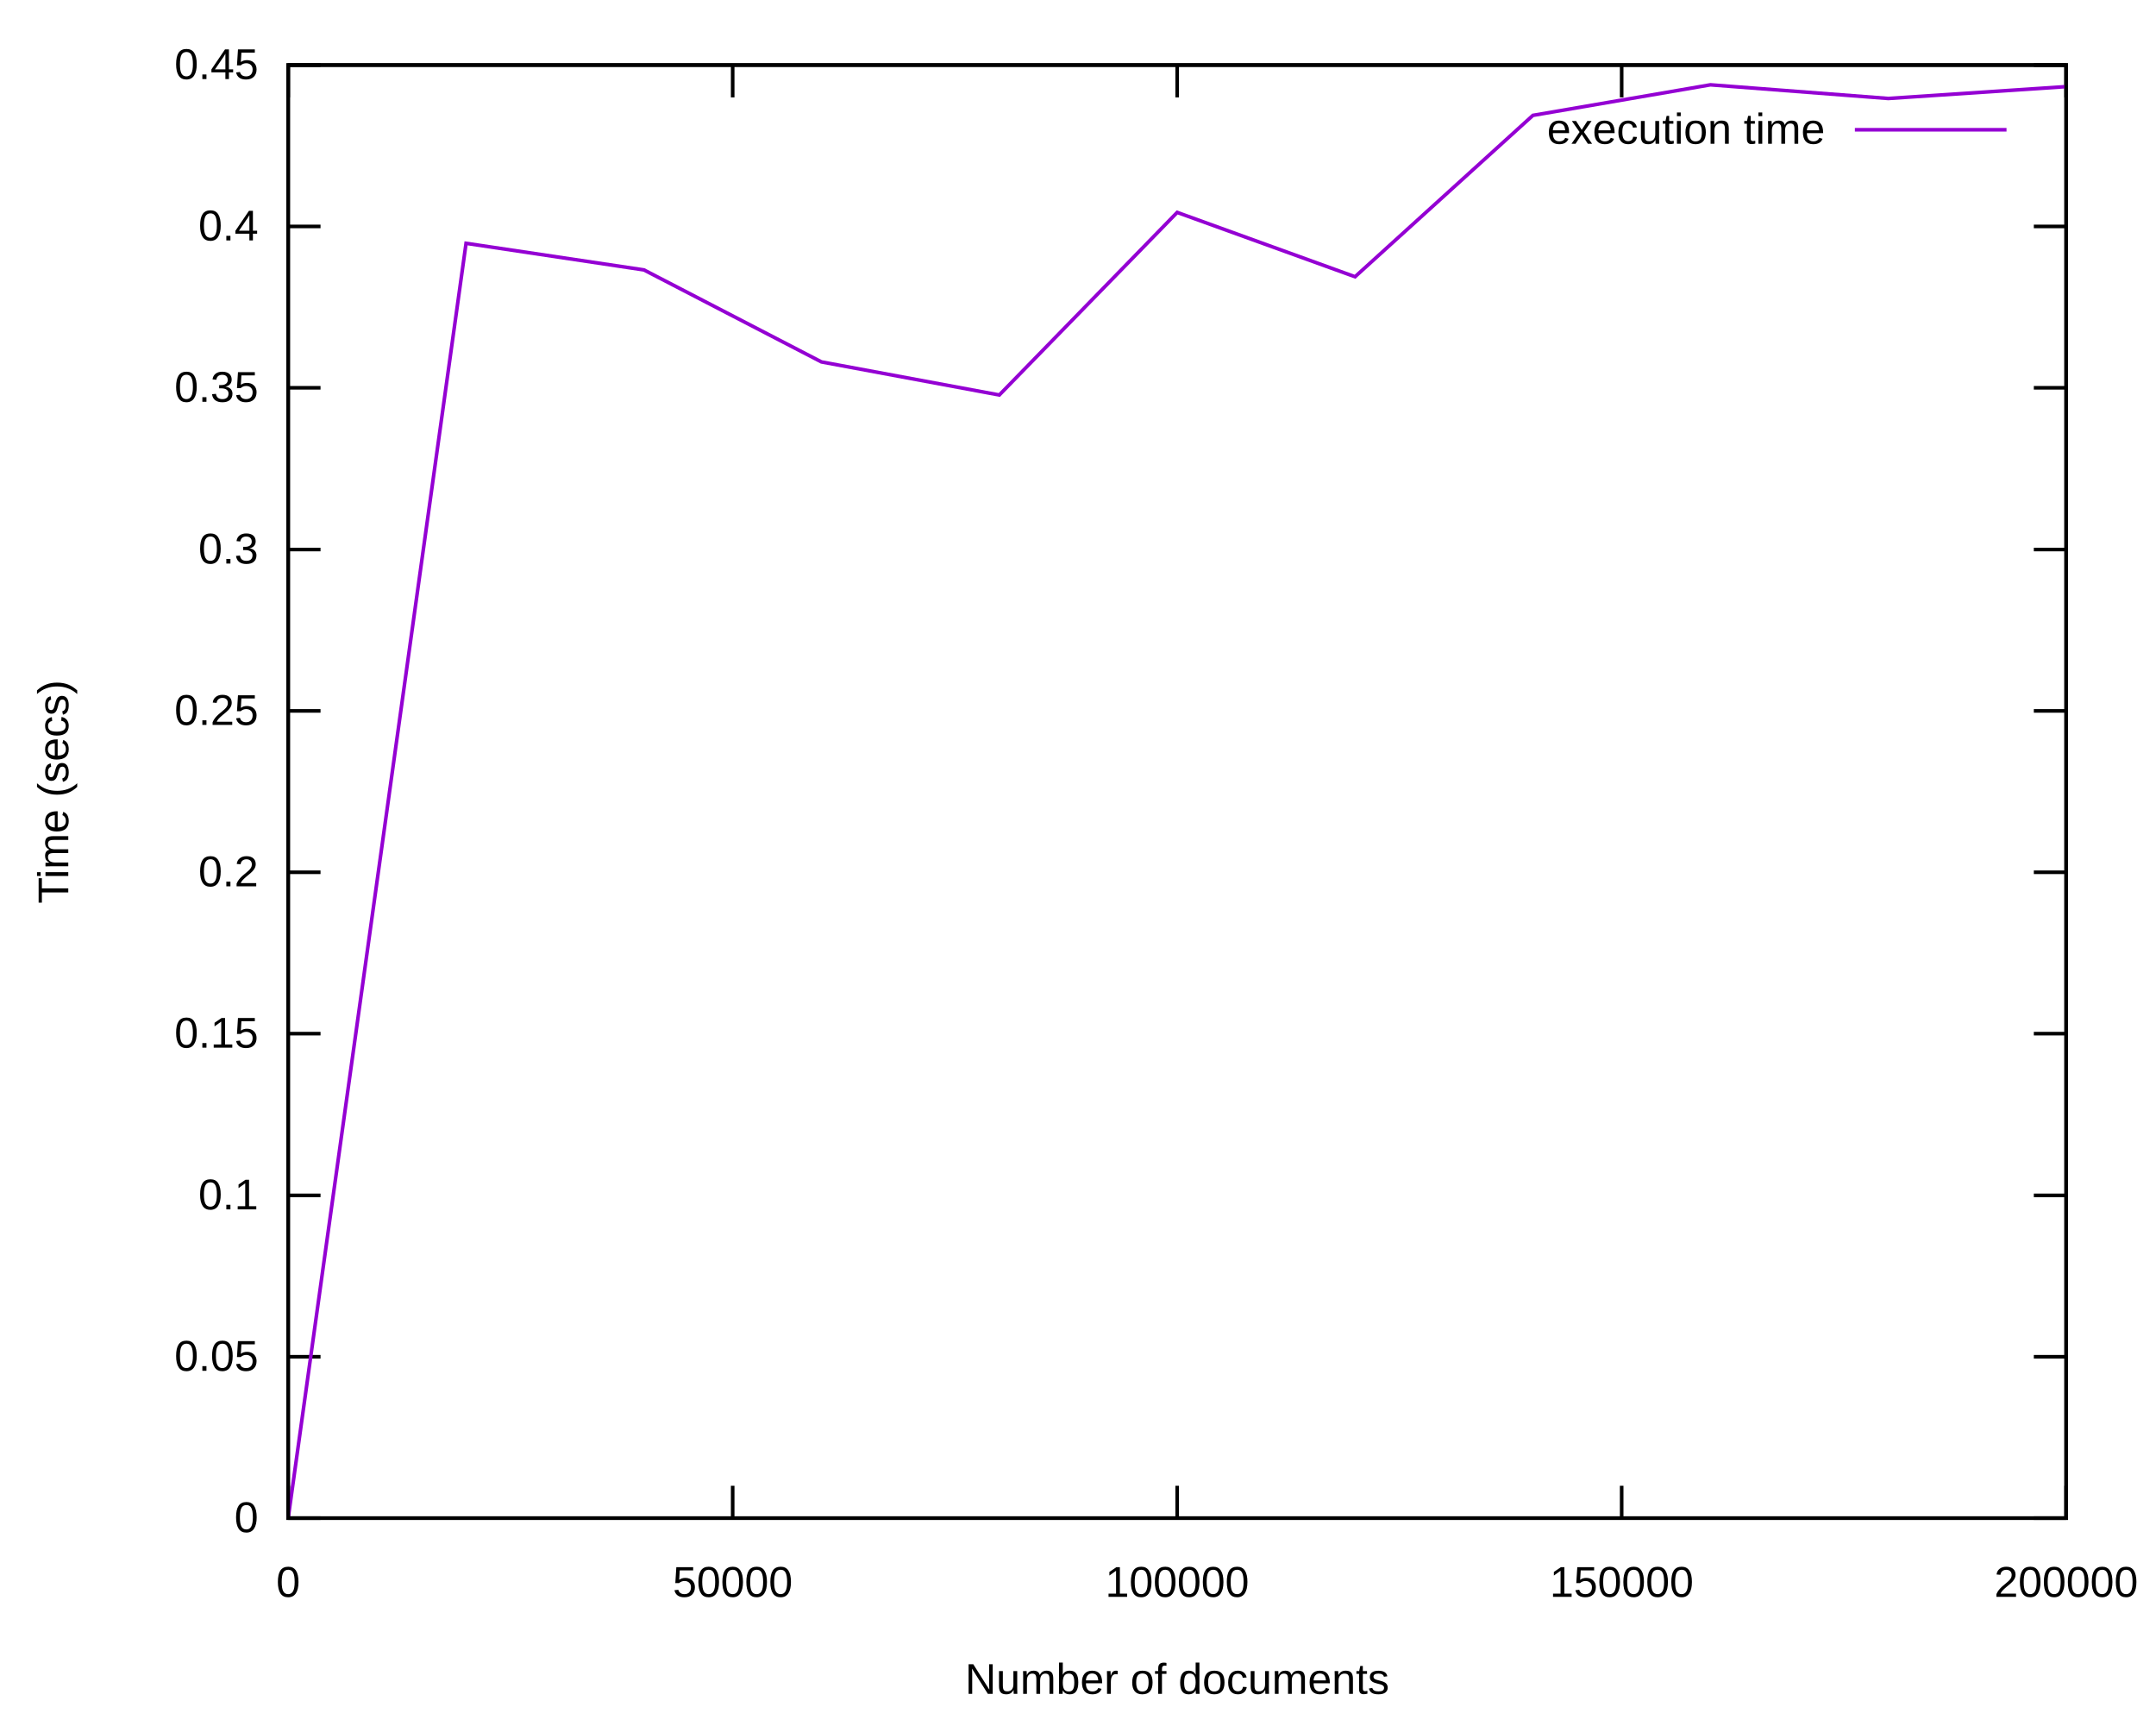
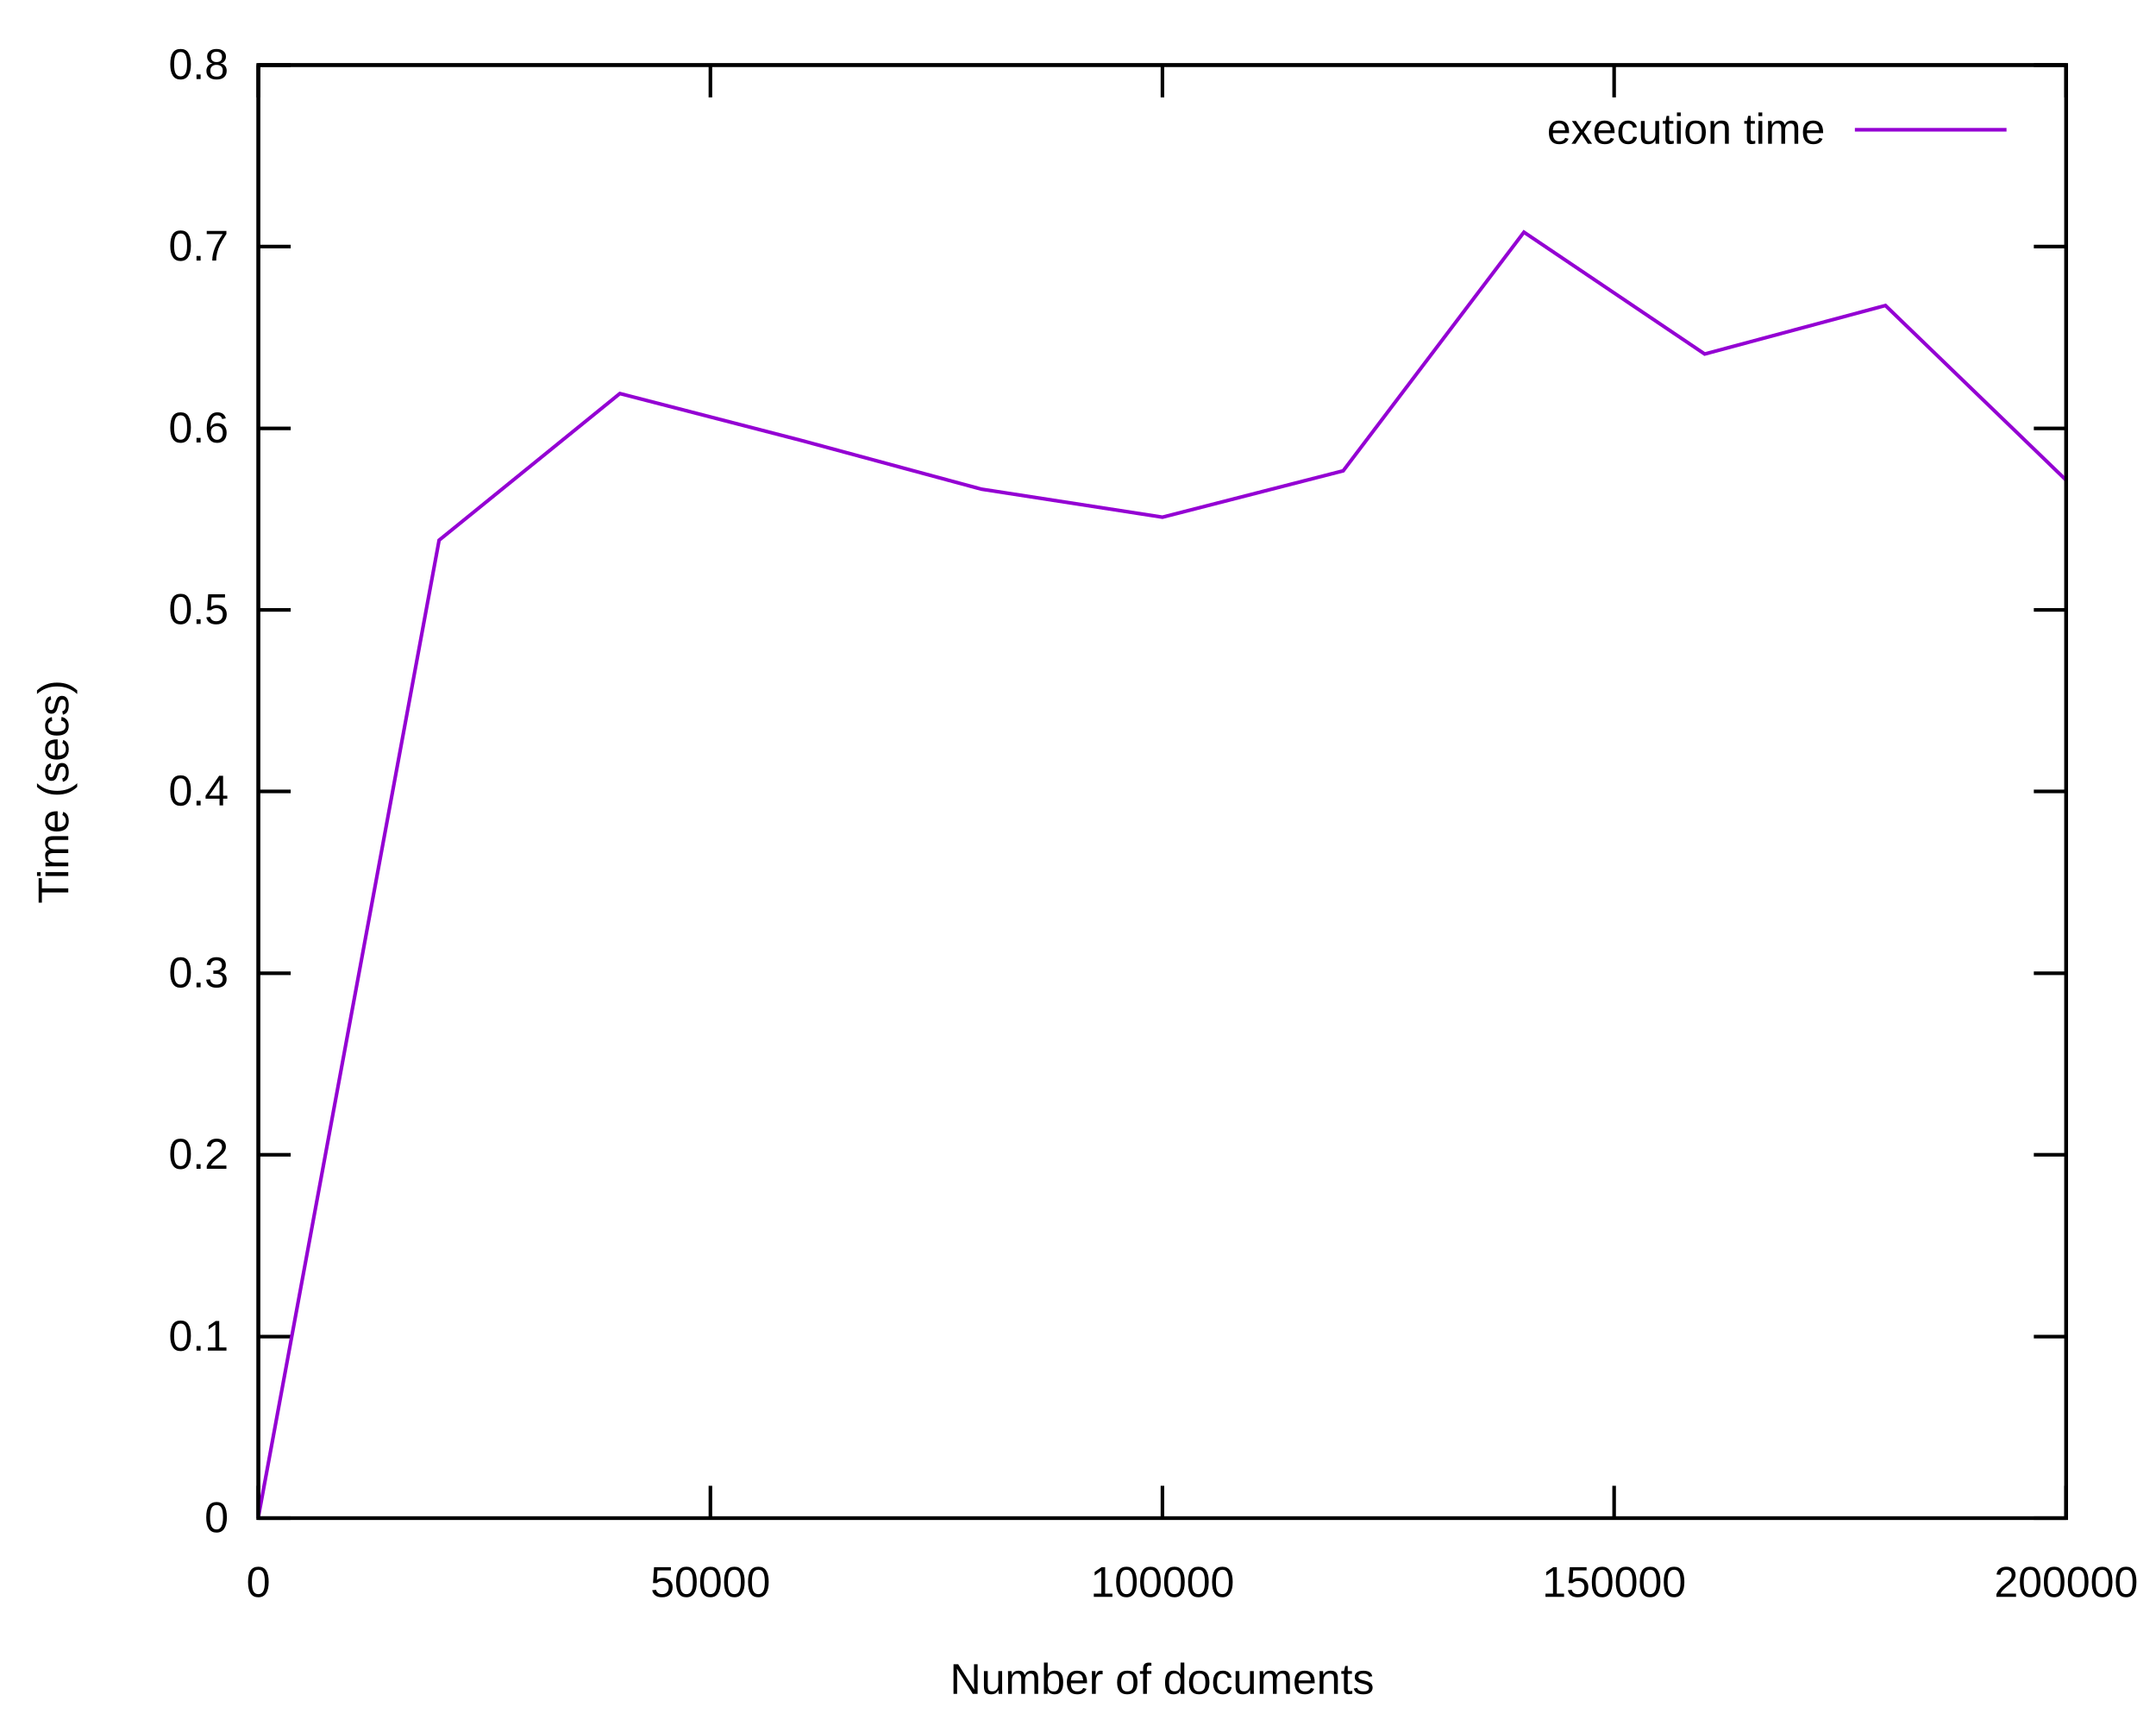
<svg xmlns="http://www.w3.org/2000/svg" xmlns:xlink="http://www.w3.org/1999/xlink" width="600" height="480" viewBox="0 0 600 480">
  <g id="gnuplot_canvas">
    <rect x="0" y="0" width="600" height="480" fill="none" />
    <defs>
      <circle id="gpDot" r="0.5" stroke-width="0.5" stroke="currentColor" />
      <path id="gpPt0" stroke-width="0.222" stroke="currentColor" d="M-1,0 h2 M0,-1 v2" />
      <path id="gpPt1" stroke-width="0.222" stroke="currentColor" d="M-1,-1 L1,1 M1,-1 L-1,1" />
      <path id="gpPt2" stroke-width="0.222" stroke="currentColor" d="M-1,0 L1,0 M0,-1 L0,1 M-1,-1 L1,1 M-1,1 L1,-1" />
      <rect id="gpPt3" stroke-width="0.222" stroke="currentColor" x="-1" y="-1" width="2" height="2" />
      <rect id="gpPt4" stroke-width="0.222" stroke="currentColor" fill="currentColor" x="-1" y="-1" width="2" height="2" />
      <circle id="gpPt5" stroke-width="0.222" stroke="currentColor" cx="0" cy="0" r="1" />
      <use xlink:href="#gpPt5" id="gpPt6" fill="currentColor" stroke="none" />
      <path id="gpPt7" stroke-width="0.222" stroke="currentColor" d="M0,-1.33 L-1.33,0.67 L1.33,0.67 z" />
      <use xlink:href="#gpPt7" id="gpPt8" fill="currentColor" stroke="none" />
      <use xlink:href="#gpPt7" id="gpPt9" stroke="currentColor" transform="rotate(180)" />
      <use xlink:href="#gpPt9" id="gpPt10" fill="currentColor" stroke="none" />
      <use xlink:href="#gpPt3" id="gpPt11" stroke="currentColor" transform="rotate(45)" />
      <use xlink:href="#gpPt11" id="gpPt12" fill="currentColor" stroke="none" />
      <path id="gpPt13" stroke-width="0.222" stroke="currentColor" d="M0,1.330 L1.265,0.411 L0.782,-1.067 L-0.782,-1.076 L-1.265,0.411 z" />
      <use xlink:href="#gpPt13" id="gpPt14" fill="currentColor" stroke="none" />
      <filter id="textbox" filterUnits="objectBoundingBox" x="0" y="0" height="1" width="1">
        <feFlood flood-color="white" flood-opacity="1" result="bgnd" />
        <feComposite in="SourceGraphic" in2="bgnd" operator="atop" />
      </filter>
      <filter id="greybox" filterUnits="objectBoundingBox" x="0" y="0" height="1" width="1">
        <feFlood flood-color="lightgrey" flood-opacity="1" result="grey" />
        <feComposite in="SourceGraphic" in2="grey" operator="atop" />
      </filter>
    </defs>
    <g fill="none" color="white" stroke="currentColor" stroke-width="1.00" stroke-linecap="butt" stroke-linejoin="miter">
</g>
    <g fill="none" color="black" stroke="currentColor" stroke-width="1.00" stroke-linecap="butt" stroke-linejoin="miter">
-       <path stroke="black" d="M80.2,422.4 L89.2,422.4 M575.0,422.4 L566.0,422.4  " />
-       <g transform="translate(71.9,426.3)" stroke="none" fill="black" font-family="Arial" font-size="12.00" text-anchor="end">
+       <path stroke="black" d="M71.9,422.4 L80.9,422.4 M575.0,422.4 L566.0,422.4  " />
+       <g transform="translate(63.6,426.3)" stroke="none" fill="black" font-family="Arial" font-size="12.00" text-anchor="end">
        <text>
          <tspan font-family="Arial"> 0</tspan>
        </text>
      </g>
    </g>
    <g fill="none" color="black" stroke="currentColor" stroke-width="1.00" stroke-linecap="butt" stroke-linejoin="miter">
-       <path stroke="black" d="M80.2,377.5 L89.2,377.5 M575.0,377.5 L566.0,377.5  " />
-       <g transform="translate(71.9,381.4)" stroke="none" fill="black" font-family="Arial" font-size="12.00" text-anchor="end">
-         <text>
-           <tspan font-family="Arial"> 0.05</tspan>
-         </text>
-       </g>
-     </g>
-     <g fill="none" color="black" stroke="currentColor" stroke-width="1.00" stroke-linecap="butt" stroke-linejoin="miter">
-       <path stroke="black" d="M80.2,332.6 L89.2,332.6 M575.0,332.6 L566.0,332.6  " />
-       <g transform="translate(71.9,336.5)" stroke="none" fill="black" font-family="Arial" font-size="12.00" text-anchor="end">
+       <path stroke="black" d="M71.9,371.9 L80.9,371.9 M575.0,371.9 L566.0,371.9  " />
+       <g transform="translate(63.6,375.8)" stroke="none" fill="black" font-family="Arial" font-size="12.00" text-anchor="end">
        <text>
          <tspan font-family="Arial"> 0.1</tspan>
        </text>
      </g>
    </g>
    <g fill="none" color="black" stroke="currentColor" stroke-width="1.00" stroke-linecap="butt" stroke-linejoin="miter">
-       <path stroke="black" d="M80.2,287.6 L89.2,287.6 M575.0,287.6 L566.0,287.6  " />
-       <g transform="translate(71.9,291.5)" stroke="none" fill="black" font-family="Arial" font-size="12.00" text-anchor="end">
-         <text>
-           <tspan font-family="Arial"> 0.15</tspan>
-         </text>
-       </g>
-     </g>
-     <g fill="none" color="black" stroke="currentColor" stroke-width="1.00" stroke-linecap="butt" stroke-linejoin="miter">
-       <path stroke="black" d="M80.2,242.7 L89.2,242.7 M575.0,242.7 L566.0,242.7  " />
-       <g transform="translate(71.9,246.6)" stroke="none" fill="black" font-family="Arial" font-size="12.00" text-anchor="end">
+       <path stroke="black" d="M71.9,321.3 L80.9,321.3 M575.0,321.3 L566.0,321.3  " />
+       <g transform="translate(63.6,325.2)" stroke="none" fill="black" font-family="Arial" font-size="12.00" text-anchor="end">
        <text>
          <tspan font-family="Arial"> 0.2</tspan>
        </text>
      </g>
    </g>
    <g fill="none" color="black" stroke="currentColor" stroke-width="1.00" stroke-linecap="butt" stroke-linejoin="miter">
-       <path stroke="black" d="M80.2,197.8 L89.2,197.8 M575.0,197.8 L566.0,197.8  " />
-       <g transform="translate(71.9,201.7)" stroke="none" fill="black" font-family="Arial" font-size="12.00" text-anchor="end">
-         <text>
-           <tspan font-family="Arial"> 0.25</tspan>
-         </text>
-       </g>
-     </g>
-     <g fill="none" color="black" stroke="currentColor" stroke-width="1.00" stroke-linecap="butt" stroke-linejoin="miter">
-       <path stroke="black" d="M80.2,152.9 L89.2,152.9 M575.0,152.9 L566.0,152.9  " />
-       <g transform="translate(71.9,156.8)" stroke="none" fill="black" font-family="Arial" font-size="12.00" text-anchor="end">
+       <path stroke="black" d="M71.9,270.8 L80.9,270.8 M575.0,270.8 L566.0,270.8  " />
+       <g transform="translate(63.6,274.7)" stroke="none" fill="black" font-family="Arial" font-size="12.00" text-anchor="end">
        <text>
          <tspan font-family="Arial"> 0.3</tspan>
        </text>
      </g>
    </g>
    <g fill="none" color="black" stroke="currentColor" stroke-width="1.00" stroke-linecap="butt" stroke-linejoin="miter">
-       <path stroke="black" d="M80.2,107.9 L89.2,107.9 M575.0,107.9 L566.0,107.9  " />
-       <g transform="translate(71.9,111.8)" stroke="none" fill="black" font-family="Arial" font-size="12.00" text-anchor="end">
-         <text>
-           <tspan font-family="Arial"> 0.35</tspan>
-         </text>
-       </g>
-     </g>
-     <g fill="none" color="black" stroke="currentColor" stroke-width="1.00" stroke-linecap="butt" stroke-linejoin="miter">
-       <path stroke="black" d="M80.2,63.0 L89.2,63.0 M575.0,63.0 L566.0,63.0  " />
-       <g transform="translate(71.9,66.9)" stroke="none" fill="black" font-family="Arial" font-size="12.00" text-anchor="end">
+       <path stroke="black" d="M71.9,220.2 L80.9,220.2 M575.0,220.2 L566.0,220.2  " />
+       <g transform="translate(63.6,224.1)" stroke="none" fill="black" font-family="Arial" font-size="12.00" text-anchor="end">
        <text>
          <tspan font-family="Arial"> 0.4</tspan>
        </text>
      </g>
    </g>
    <g fill="none" color="black" stroke="currentColor" stroke-width="1.00" stroke-linecap="butt" stroke-linejoin="miter">
-       <path stroke="black" d="M80.2,18.1 L89.2,18.1 M575.0,18.1 L566.0,18.1  " />
-       <g transform="translate(71.9,22.0)" stroke="none" fill="black" font-family="Arial" font-size="12.00" text-anchor="end">
+       <path stroke="black" d="M71.9,169.7 L80.9,169.7 M575.0,169.7 L566.0,169.7  " />
+       <g transform="translate(63.6,173.6)" stroke="none" fill="black" font-family="Arial" font-size="12.00" text-anchor="end">
        <text>
-           <tspan font-family="Arial"> 0.45</tspan>
+           <tspan font-family="Arial"> 0.5</tspan>
        </text>
      </g>
    </g>
    <g fill="none" color="black" stroke="currentColor" stroke-width="1.00" stroke-linecap="butt" stroke-linejoin="miter">
-       <path stroke="black" d="M80.2,422.4 L80.2,413.4 M80.2,18.1 L80.2,27.1  " />
-       <g transform="translate(80.2,444.3)" stroke="none" fill="black" font-family="Arial" font-size="12.00" text-anchor="middle">
+       <path stroke="black" d="M71.9,119.2 L80.9,119.2 M575.0,119.2 L566.0,119.2  " />
+       <g transform="translate(63.6,123.1)" stroke="none" fill="black" font-family="Arial" font-size="12.00" text-anchor="end">
+         <text>
+           <tspan font-family="Arial"> 0.6</tspan>
+         </text>
+       </g>
+     </g>
+     <g fill="none" color="black" stroke="currentColor" stroke-width="1.00" stroke-linecap="butt" stroke-linejoin="miter">
+       <path stroke="black" d="M71.9,68.6 L80.9,68.6 M575.0,68.6 L566.0,68.6  " />
+       <g transform="translate(63.6,72.5)" stroke="none" fill="black" font-family="Arial" font-size="12.00" text-anchor="end">
+         <text>
+           <tspan font-family="Arial"> 0.7</tspan>
+         </text>
+       </g>
+     </g>
+     <g fill="none" color="black" stroke="currentColor" stroke-width="1.00" stroke-linecap="butt" stroke-linejoin="miter">
+       <path stroke="black" d="M71.9,18.1 L80.9,18.1 M575.0,18.1 L566.0,18.1  " />
+       <g transform="translate(63.6,22.0)" stroke="none" fill="black" font-family="Arial" font-size="12.00" text-anchor="end">
+         <text>
+           <tspan font-family="Arial"> 0.8</tspan>
+         </text>
+       </g>
+     </g>
+     <g fill="none" color="black" stroke="currentColor" stroke-width="1.00" stroke-linecap="butt" stroke-linejoin="miter">
+       <path stroke="black" d="M71.9,422.4 L71.9,413.4 M71.9,18.1 L71.9,27.1  " />
+       <g transform="translate(71.9,444.3)" stroke="none" fill="black" font-family="Arial" font-size="12.00" text-anchor="middle">
        <text>
          <tspan font-family="Arial"> 0</tspan>
        </text>
      </g>
    </g>
    <g fill="none" color="black" stroke="currentColor" stroke-width="1.00" stroke-linecap="butt" stroke-linejoin="miter">
-       <path stroke="black" d="M203.9,422.4 L203.9,413.4 M203.9,18.1 L203.9,27.1  " />
-       <g transform="translate(203.9,444.3)" stroke="none" fill="black" font-family="Arial" font-size="12.00" text-anchor="middle">
+       <path stroke="black" d="M197.7,422.4 L197.7,413.4 M197.7,18.1 L197.7,27.1  " />
+       <g transform="translate(197.7,444.3)" stroke="none" fill="black" font-family="Arial" font-size="12.00" text-anchor="middle">
        <text>
          <tspan font-family="Arial"> 50000</tspan>
        </text>
      </g>
    </g>
    <g fill="none" color="black" stroke="currentColor" stroke-width="1.00" stroke-linecap="butt" stroke-linejoin="miter">
-       <path stroke="black" d="M327.6,422.4 L327.6,413.4 M327.6,18.1 L327.6,27.1  " />
-       <g transform="translate(327.6,444.3)" stroke="none" fill="black" font-family="Arial" font-size="12.00" text-anchor="middle">
+       <path stroke="black" d="M323.5,422.4 L323.5,413.4 M323.5,18.1 L323.5,27.1  " />
+       <g transform="translate(323.5,444.3)" stroke="none" fill="black" font-family="Arial" font-size="12.00" text-anchor="middle">
        <text>
          <tspan font-family="Arial"> 100000</tspan>
        </text>
      </g>
    </g>
    <g fill="none" color="black" stroke="currentColor" stroke-width="1.00" stroke-linecap="butt" stroke-linejoin="miter">
-       <path stroke="black" d="M451.3,422.4 L451.3,413.4 M451.3,18.1 L451.3,27.1  " />
-       <g transform="translate(451.3,444.3)" stroke="none" fill="black" font-family="Arial" font-size="12.00" text-anchor="middle">
+       <path stroke="black" d="M449.2,422.4 L449.2,413.4 M449.2,18.1 L449.2,27.1  " />
+       <g transform="translate(449.2,444.3)" stroke="none" fill="black" font-family="Arial" font-size="12.00" text-anchor="middle">
        <text>
          <tspan font-family="Arial"> 150000</tspan>
        </text>
      </g>
    </g>
    <g fill="none" color="black" stroke="currentColor" stroke-width="1.00" stroke-linecap="butt" stroke-linejoin="miter">
      <path stroke="black" d="M575.0,422.4 L575.0,413.4 M575.0,18.1 L575.0,27.1  " />
      <g transform="translate(575.0,444.3)" stroke="none" fill="black" font-family="Arial" font-size="12.00" text-anchor="middle">
        <text>
          <tspan font-family="Arial"> 200000</tspan>
        </text>
      </g>
    </g>
    <g fill="none" color="black" stroke="currentColor" stroke-width="1.00" stroke-linecap="butt" stroke-linejoin="miter">
</g>
    <g fill="none" color="black" stroke="currentColor" stroke-width="1.00" stroke-linecap="butt" stroke-linejoin="miter">
-       <path stroke="black" d="M80.2,18.1 L80.2,422.4 L575.0,422.4 L575.0,18.1 L80.2,18.1 Z  " />
+       <path stroke="black" d="M71.9,18.1 L71.9,422.4 L575.0,422.4 L575.0,18.1 L71.9,18.1 Z  " />
    </g>
    <g fill="none" color="black" stroke="currentColor" stroke-width="1.00" stroke-linecap="butt" stroke-linejoin="miter">
      <g transform="translate(19.0,220.3) rotate(270)" stroke="none" fill="black" font-family="Arial" font-size="12.00" text-anchor="middle">
        <text>
          <tspan font-family="Arial">Time (secs)</tspan>
        </text>
      </g>
    </g>
    <g fill="none" color="black" stroke="currentColor" stroke-width="1.00" stroke-linecap="butt" stroke-linejoin="miter">
-       <g transform="translate(327.6,471.3)" stroke="none" fill="black" font-family="Arial" font-size="12.00" text-anchor="middle">
+       <g transform="translate(323.4,471.3)" stroke="none" fill="black" font-family="Arial" font-size="12.00" text-anchor="middle">
        <text>
          <tspan font-family="Arial">Number of documents</tspan>
        </text>
      </g>
    </g>
    <g fill="none" color="black" stroke="currentColor" stroke-width="1.00" stroke-linecap="butt" stroke-linejoin="miter">
</g>
    <g id="gnuplot_plot_1">
      <g fill="none" color="black" stroke="currentColor" stroke-width="1.00" stroke-linecap="butt" stroke-linejoin="miter">
        <g transform="translate(507.9,40.0)" stroke="none" fill="black" font-family="Arial" font-size="12.00" text-anchor="end">
          <text>
            <tspan font-family="Arial">execution time</tspan>
          </text>
        </g>
      </g>
      <g fill="none" color="black" stroke="currentColor" stroke-width="1.00" stroke-linecap="butt" stroke-linejoin="miter">
-         <path stroke="rgb(148,   0, 211)" d="M516.2,36.1 L558.4,36.1 M80.2,422.4 L129.7,67.7 L179.2,75.1 L228.6,100.7 L278.1,109.9 L327.6,59.1   L377.1,77.0 L426.6,32.1 L476.0,23.6 L525.5,27.4 L575.0,24.1  " />
+         <path stroke="rgb(148,   0, 211)" d="M516.2,36.1 L558.4,36.1 M71.9,422.1 L122.2,150.3 L172.5,109.5 L222.8,122.5 L273.1,136.1 L323.5,143.9   L373.8,131.0 L424.1,64.6 L474.4,98.5 L524.7,85.0 L575.0,133.6  " />
      </g>
    </g>
    <g fill="none" color="white" stroke="rgb(148,   0, 211)" stroke-width="2.00" stroke-linecap="butt" stroke-linejoin="miter">
</g>
    <g fill="none" color="black" stroke="currentColor" stroke-width="2.00" stroke-linecap="butt" stroke-linejoin="miter">
</g>
    <g fill="none" color="black" stroke="black" stroke-width="1.00" stroke-linecap="butt" stroke-linejoin="miter">
</g>
    <g fill="none" color="black" stroke="currentColor" stroke-width="1.00" stroke-linecap="butt" stroke-linejoin="miter">
-       <path stroke="black" d="M80.2,18.1 L80.2,422.4 L575.0,422.4 L575.0,18.1 L80.2,18.1 Z  " />
+       <path stroke="black" d="M71.9,18.1 L71.9,422.4 L575.0,422.4 L575.0,18.1 L71.9,18.1 Z  " />
    </g>
    <g fill="none" color="black" stroke="currentColor" stroke-width="1.00" stroke-linecap="butt" stroke-linejoin="miter">
</g>
  </g>
</svg>
